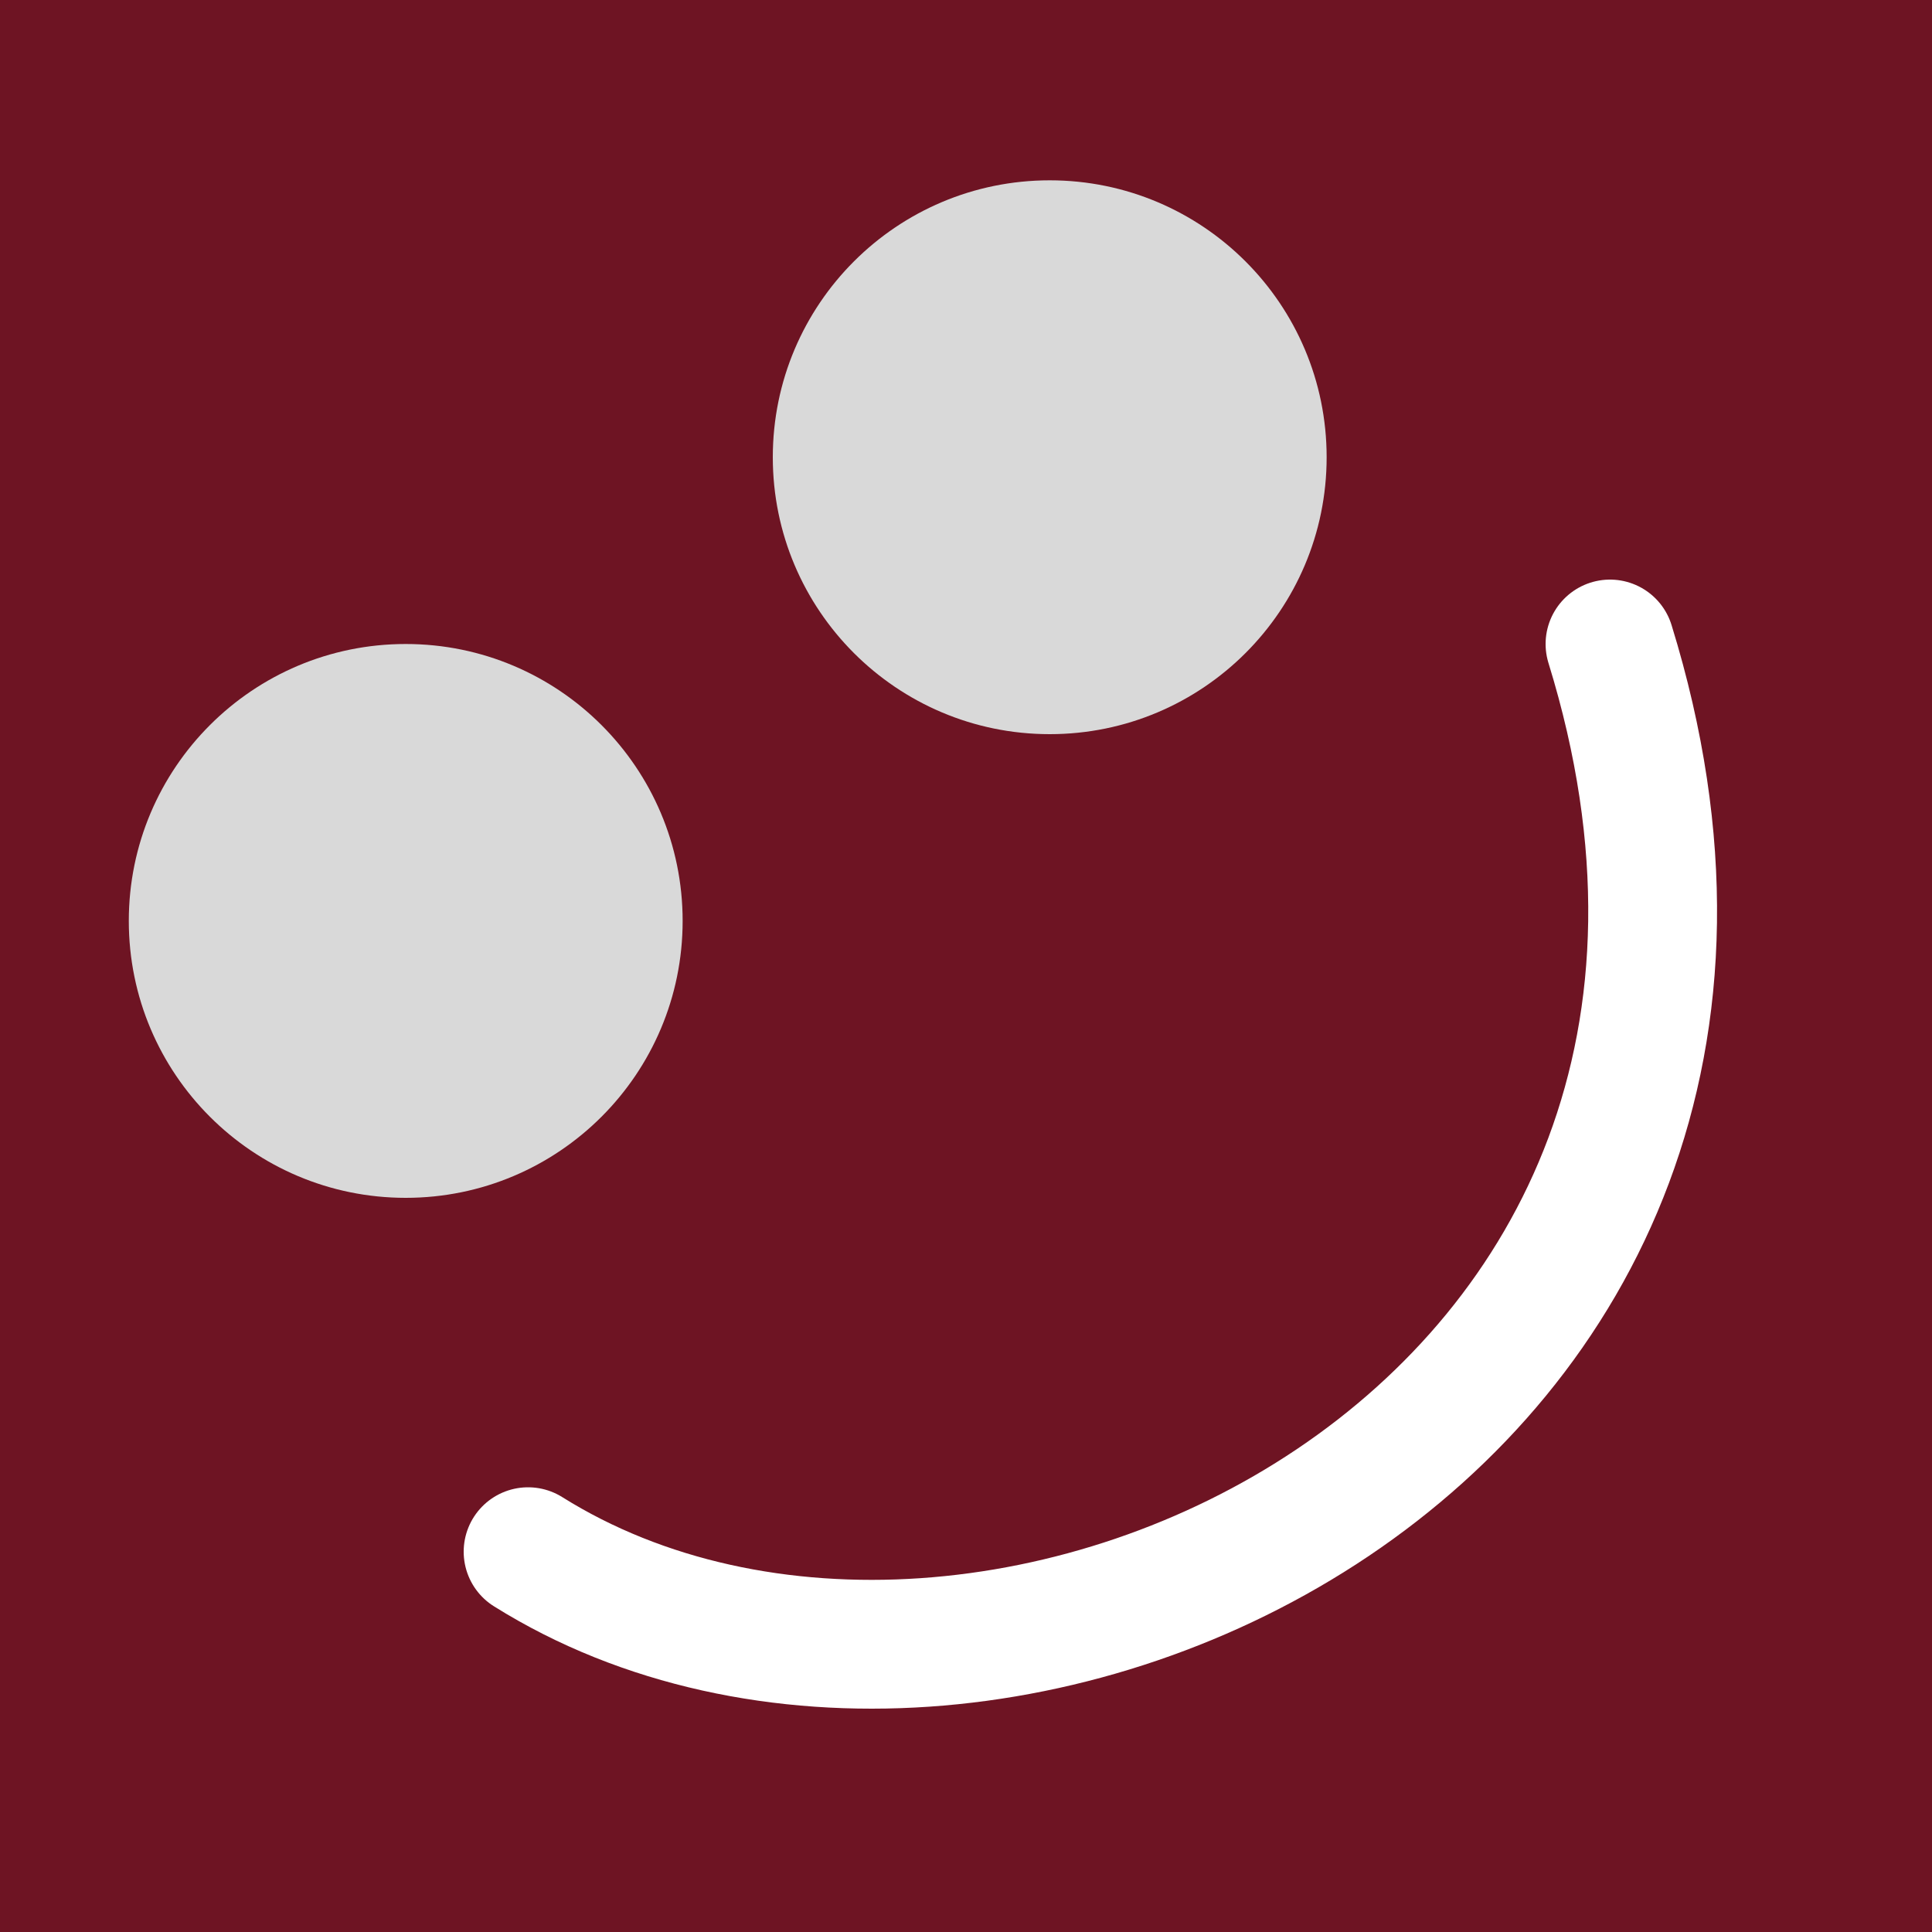
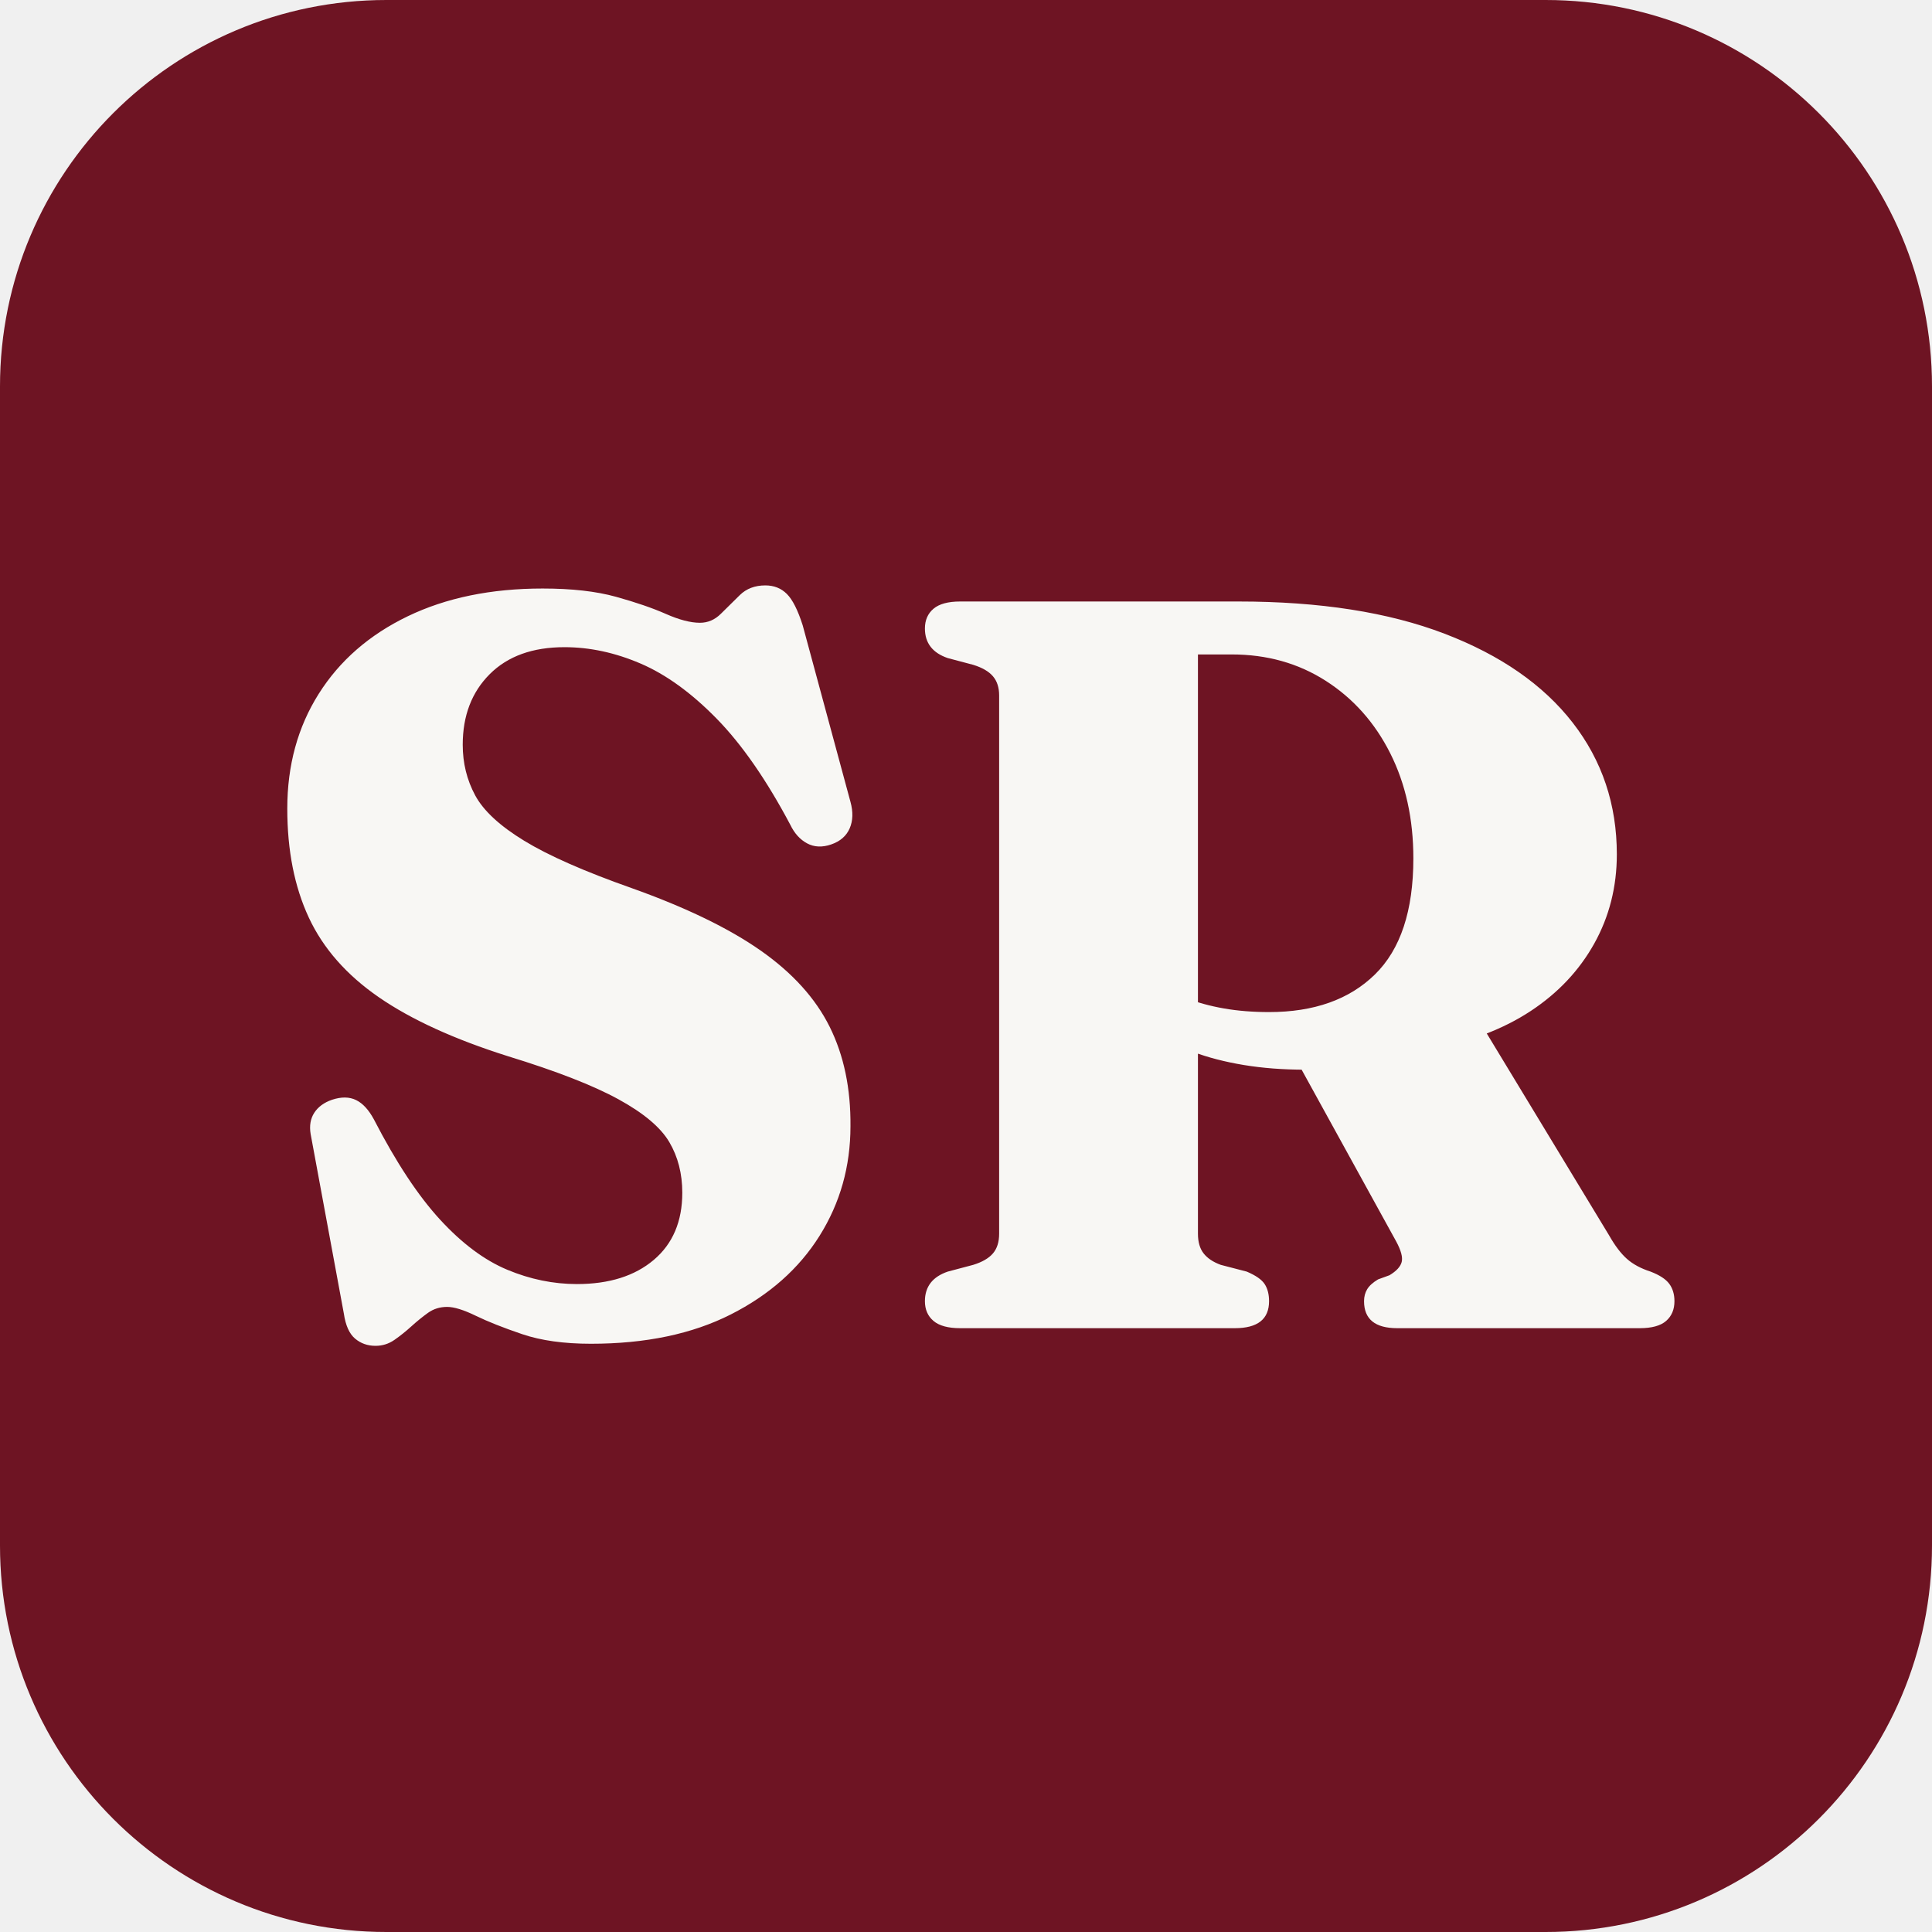
- <svg xmlns="http://www.w3.org/2000/svg" width="150" height="150" viewBox="0 0 150 150" fill="none">
-   <g clip-path="url(#clip0_1_2)">
-     <rect width="150" height="150" fill="#6E1423" />
-     <circle cx="75" cy="75" r="75" fill="#6E1423" />
-     <circle cx="31.5" cy="71.5" r="21.5" fill="#D9D9D9" />
-     <circle cx="81.5" cy="35.5" r="21.5" fill="#D9D9D9" />
-     <path d="M41 120.473C76.602 142.772 144 111.5 125 50" stroke="white" stroke-width="10" stroke-linecap="round" />
-   </g>
-   <defs>
-     <clipPath id="clip0_1_2">
-       <rect width="150" height="150" fill="white" />
-     </clipPath>
-   </defs>
+ <svg xmlns="http://www.w3.org/2000/svg" width="150" height="150" viewBox="0 0 150 150">
+   <rect width="150" height="150" rx="30" fill="#6E1423" />
+   <path fill="#F8F7F4" transform="translate(19.00 103.12) scale(0.0403)" d="M667 30Q589 30 534.5 11.5Q480 -7 445 -24Q410 -41 390 -41Q369 -41 353 -29.5Q337 -18 321 -3.5Q305 11 288.5 22.5Q272 34 252 34Q229 34 212.5 20Q196 6 191 -28L127 -374Q123 -398 134 -415Q145 -432 168 -440Q195 -449 214.5 -439.5Q234 -430 249 -402Q313 -278 376.5 -209Q440 -140 506 -112.5Q572 -85 640 -85Q733 -85 788 -131.5Q843 -178 843 -261Q843 -316 818 -358.5Q793 -401 720 -441Q647 -481 507 -524Q352 -573 258.5 -637.5Q165 -702 123.5 -791Q82 -880 82 -1001Q82 -1126 142.5 -1222Q203 -1318 314 -1371.5Q425 -1425 574 -1425Q658 -1425 715.5 -1409Q773 -1393 811.5 -1376Q850 -1359 877 -1359Q900 -1359 917.5 -1376.5Q935 -1394 954 -1412.5Q973 -1431 1003 -1431Q1028 -1431 1044.5 -1414.5Q1061 -1398 1075 -1354L1167 -1014Q1175 -985 1165.5 -963Q1156 -941 1130 -932Q1104 -923 1083.5 -934Q1063 -945 1051 -970Q982 -1100 909 -1174.5Q836 -1249 762.5 -1280.5Q689 -1312 616 -1312Q524 -1312 472 -1260Q420 -1208 420 -1124Q420 -1071 444 -1026.5Q468 -982 538.5 -939Q609 -896 745 -848Q902 -792 994 -727.5Q1086 -663 1127 -580.5Q1168 -498 1167 -389Q1167 -273 1107.5 -178Q1048 -83 936.5 -26.5Q825 30 667 30ZM2643.43 -913Q2643.43 -819 2599.93 -741Q2556.43 -663 2477.43 -611Q2398.43 -559 2286.43 -538Q2241.43 -531 2204.43 -521Q2167.43 -511 2128.93 -504.5Q2090.43 -498 2043.43 -498Q1979.43 -498 1924.93 -507Q1870.43 -516 1826.43 -532.5Q1782.43 -549 1747.43 -571L1750.43 -670Q1780.43 -649 1813.43 -636Q1846.43 -623 1886.43 -616Q1926.43 -609 1973.43 -609Q2103.43 -609 2177.43 -681.5Q2251.43 -754 2251.43 -905Q2251.43 -1019 2206.93 -1107.5Q2162.43 -1196 2082.93 -1247Q2003.43 -1298 1901.43 -1298L1836.43 -1298L1836.43 -182Q1836.43 -158 1847.43 -144Q1858.43 -130 1880.43 -122L1930.43 -109Q1956.43 -98 1964.93 -85Q1973.43 -72 1973.43 -52Q1973.43 0 1907.43 0L1378.43 0Q1343.43 0 1326.93 -14Q1310.43 -28 1310.43 -52Q1310.43 -94 1354.43 -109L1403.43 -122Q1429.43 -130 1441.43 -144Q1453.43 -158 1453.43 -182L1453.43 -1219Q1453.43 -1242 1441.43 -1256Q1429.43 -1270 1403.43 -1278L1354.43 -1291Q1310.43 -1306 1310.43 -1348Q1310.43 -1372 1326.93 -1386Q1343.43 -1400 1378.43 -1400L1914.43 -1400Q2149.43 -1400 2311.43 -1338Q2473.43 -1276 2558.43 -1166.5Q2643.43 -1057 2643.43 -913ZM2011.43 -543L2382.43 -585L2628.43 -179Q2645.43 -149 2662.93 -133.5Q2680.43 -118 2708.43 -109Q2734.43 -99 2744.43 -85.5Q2754.43 -72 2754.43 -52Q2754.43 -28 2738.43 -14Q2722.43 0 2687.43 0L2220.43 0Q2156.43 0 2156.43 -52Q2156.43 -65 2162.43 -75Q2168.43 -85 2183.43 -94L2205.43 -102Q2225.43 -114 2228.93 -127.5Q2232.43 -141 2218.43 -167Z" />
</svg>
